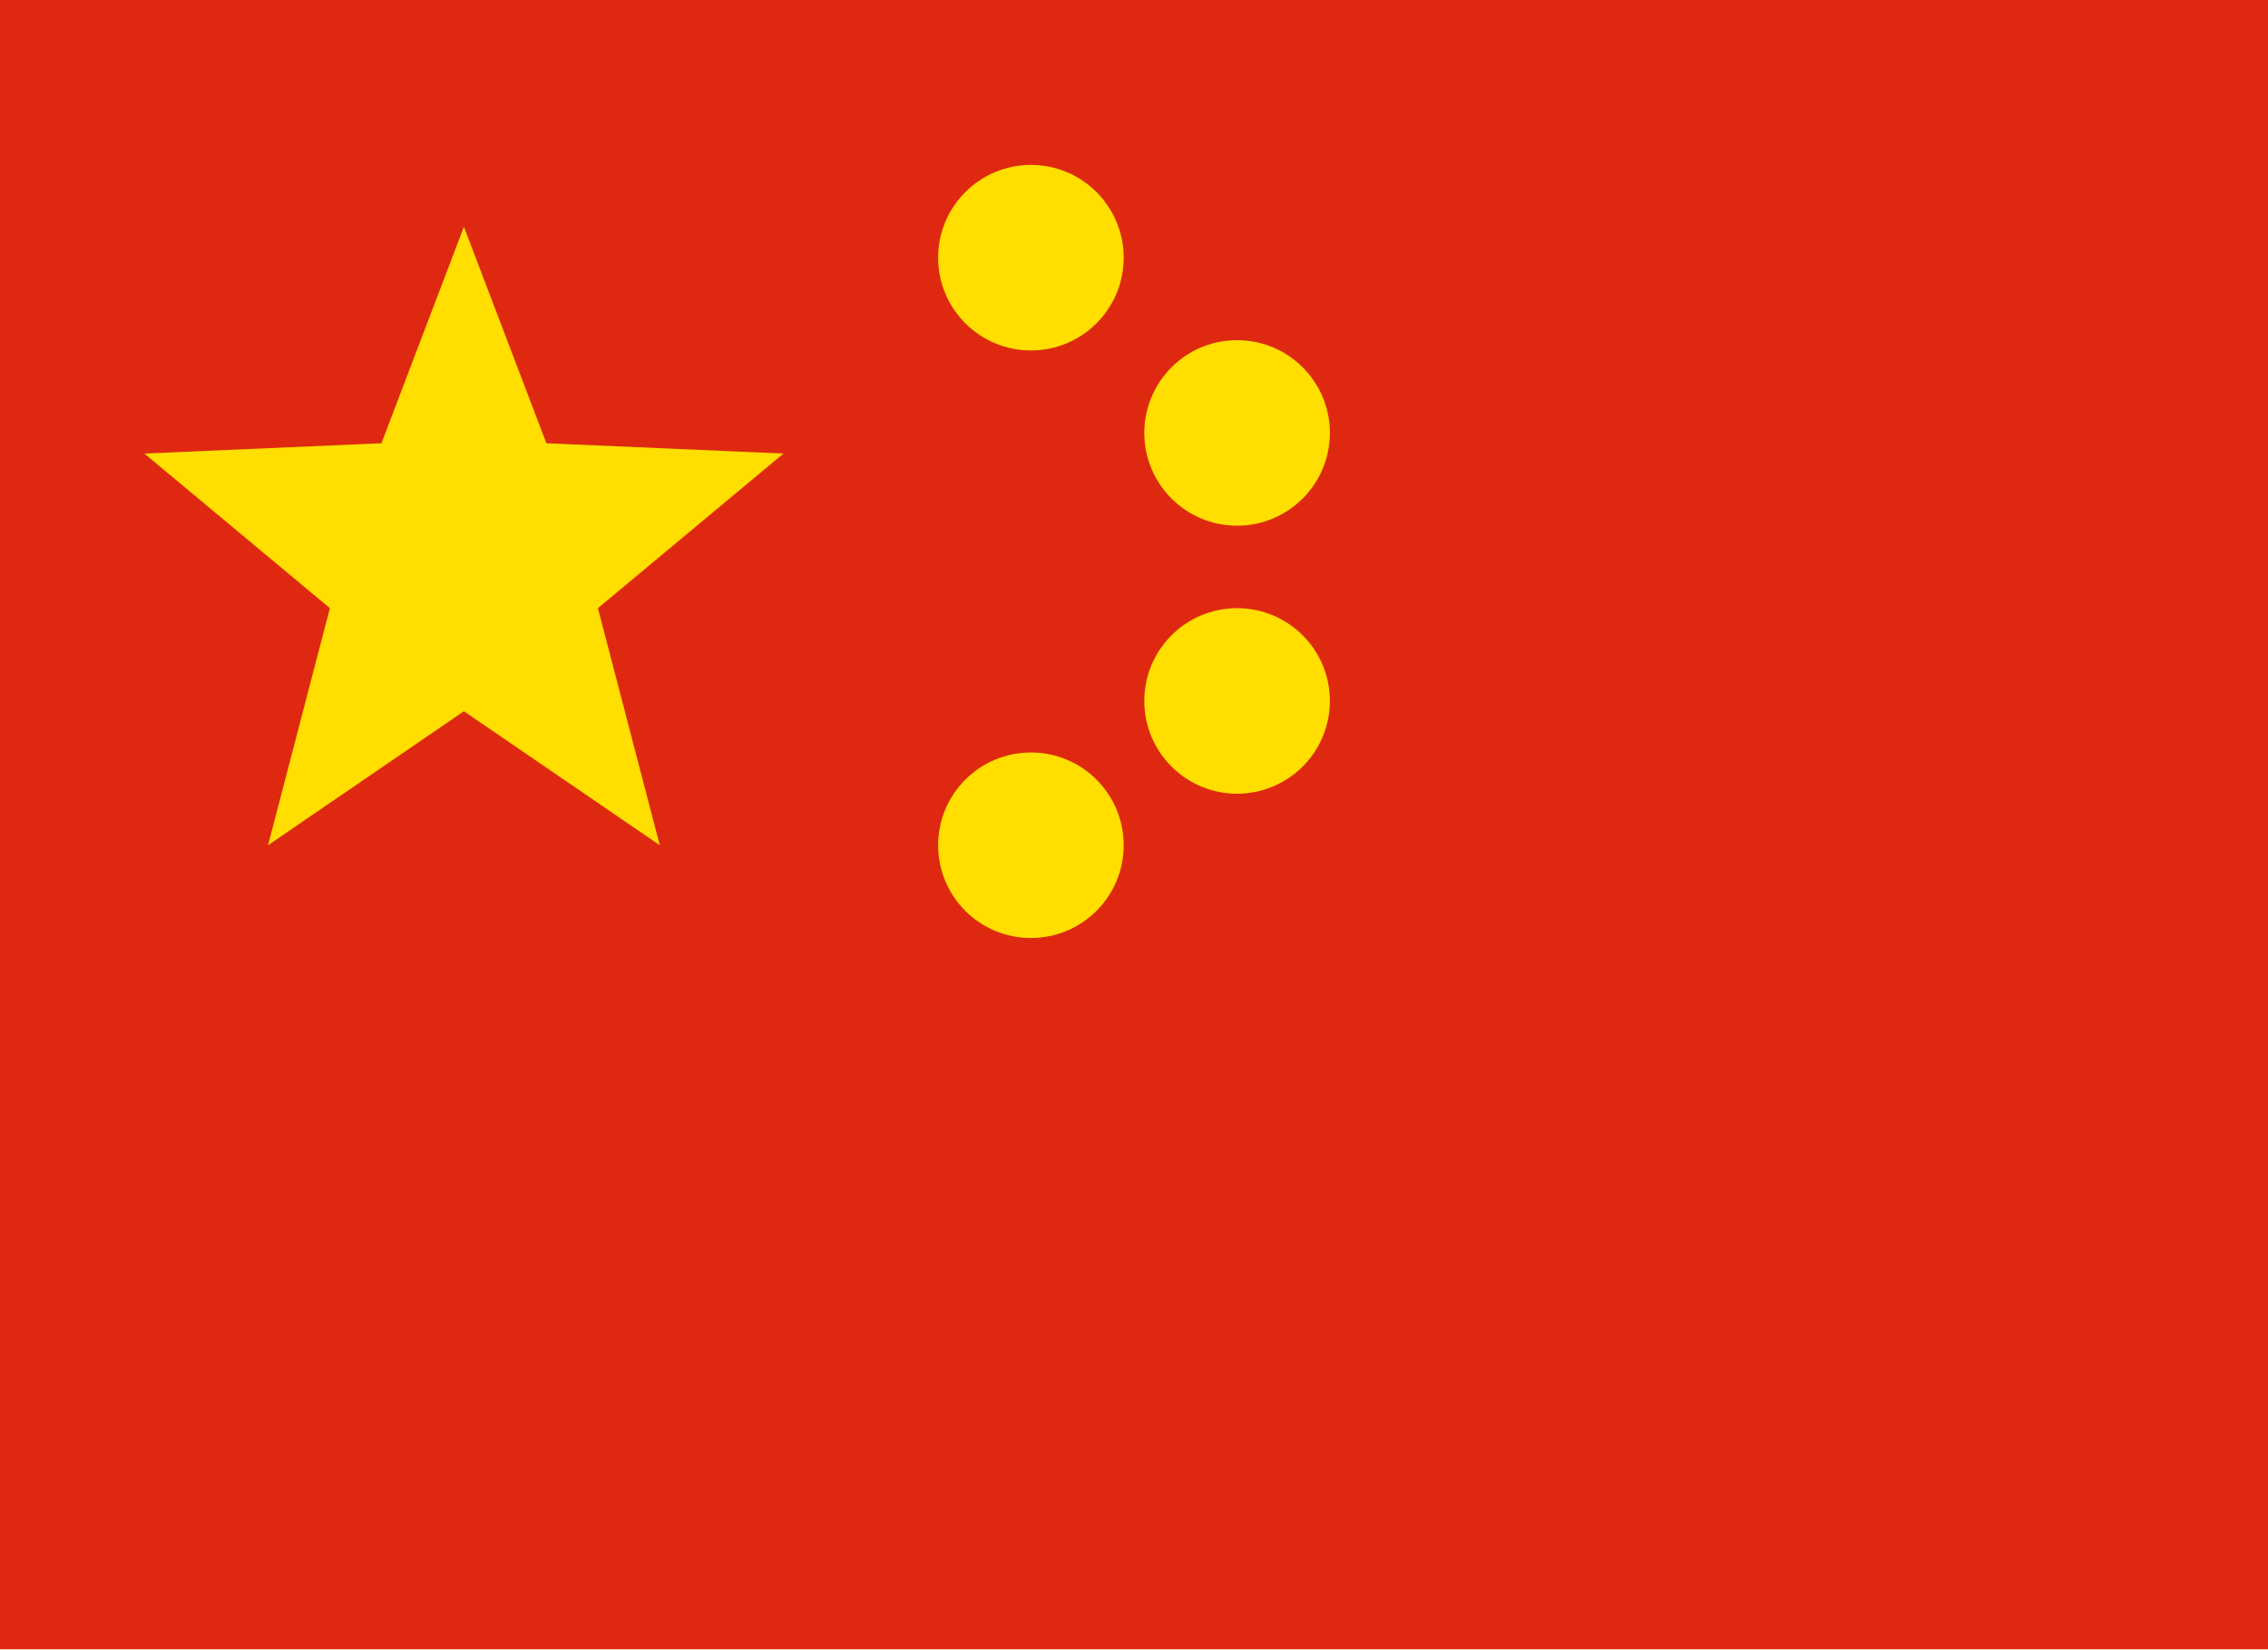
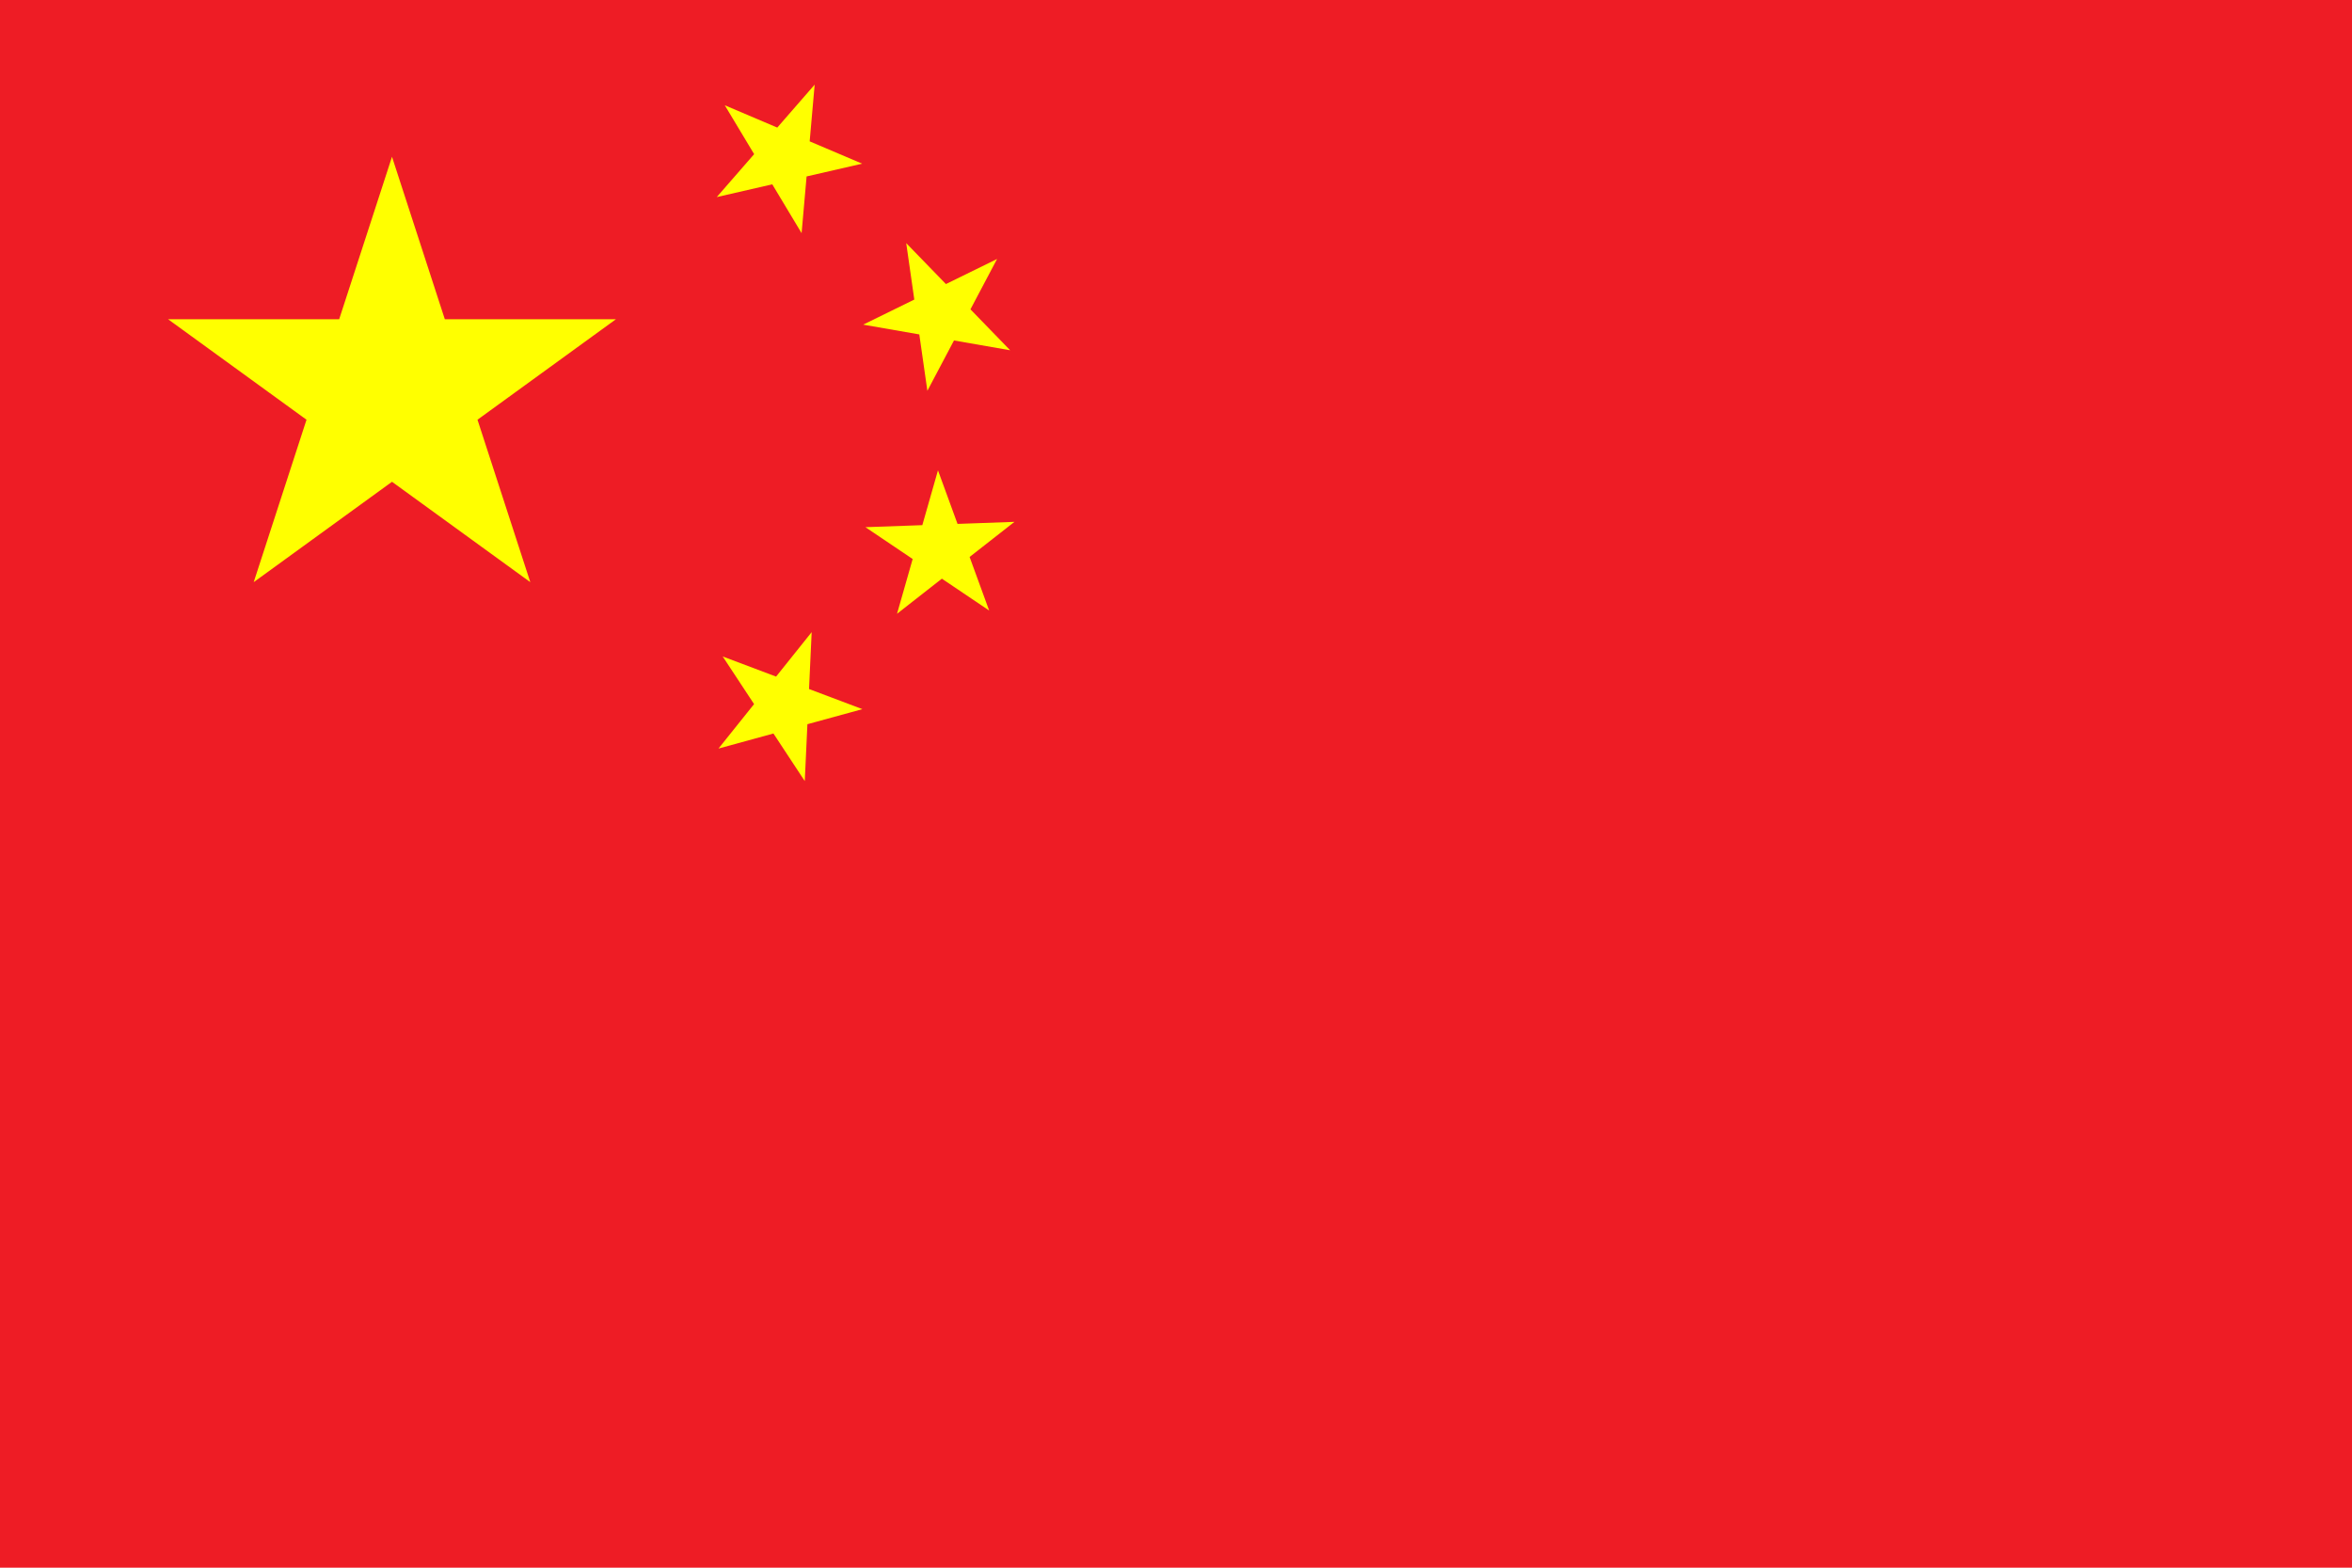
- <svg xmlns="http://www.w3.org/2000/svg" viewBox="0 0 22 16">
-   <rect width="22" height="16" fill="#DE2910" />
-   <polygon points="4.5,2.2 5.3,4.3 7.6,4.4 5.8,5.9 6.4,8.2 4.5,6.9 2.6,8.2 3.2,5.9 1.4,4.4 3.7,4.3" fill="#FFDE00" />
-   <circle cx="10" cy="2.5" r="0.9" fill="#FFDE00" />
-   <circle cx="12" cy="4.2" r="0.9" fill="#FFDE00" />
-   <circle cx="12" cy="6.8" r="0.9" fill="#FFDE00" />
-   <circle cx="10" cy="8.2" r="0.9" fill="#FFDE00" />
+ <svg xmlns="http://www.w3.org/2000/svg" xmlns:xlink="http://www.w3.org/1999/xlink" viewBox="0 0 30 20">
+   <defs>
+     <path id="a" d="M0-1L.588.809-.952-.309H.952L-.588.809z" fill="#FF0" />
+   </defs>
+   <path fill="#EE1C25" d="M0 0h30v20H0z" />
+   <use xlink:href="#a" transform="matrix(3 0 0 3 5 5)" />
+   <use xlink:href="#a" transform="rotate(23.036 .093 25.536)" />
+   <use xlink:href="#a" transform="rotate(45.87 1.273 16.18)" />
+   <use xlink:href="#a" transform="rotate(69.945 .996 12.078)" />
+   <use xlink:href="#a" transform="rotate(20.66 -19.689 31.932)" />
</svg>
